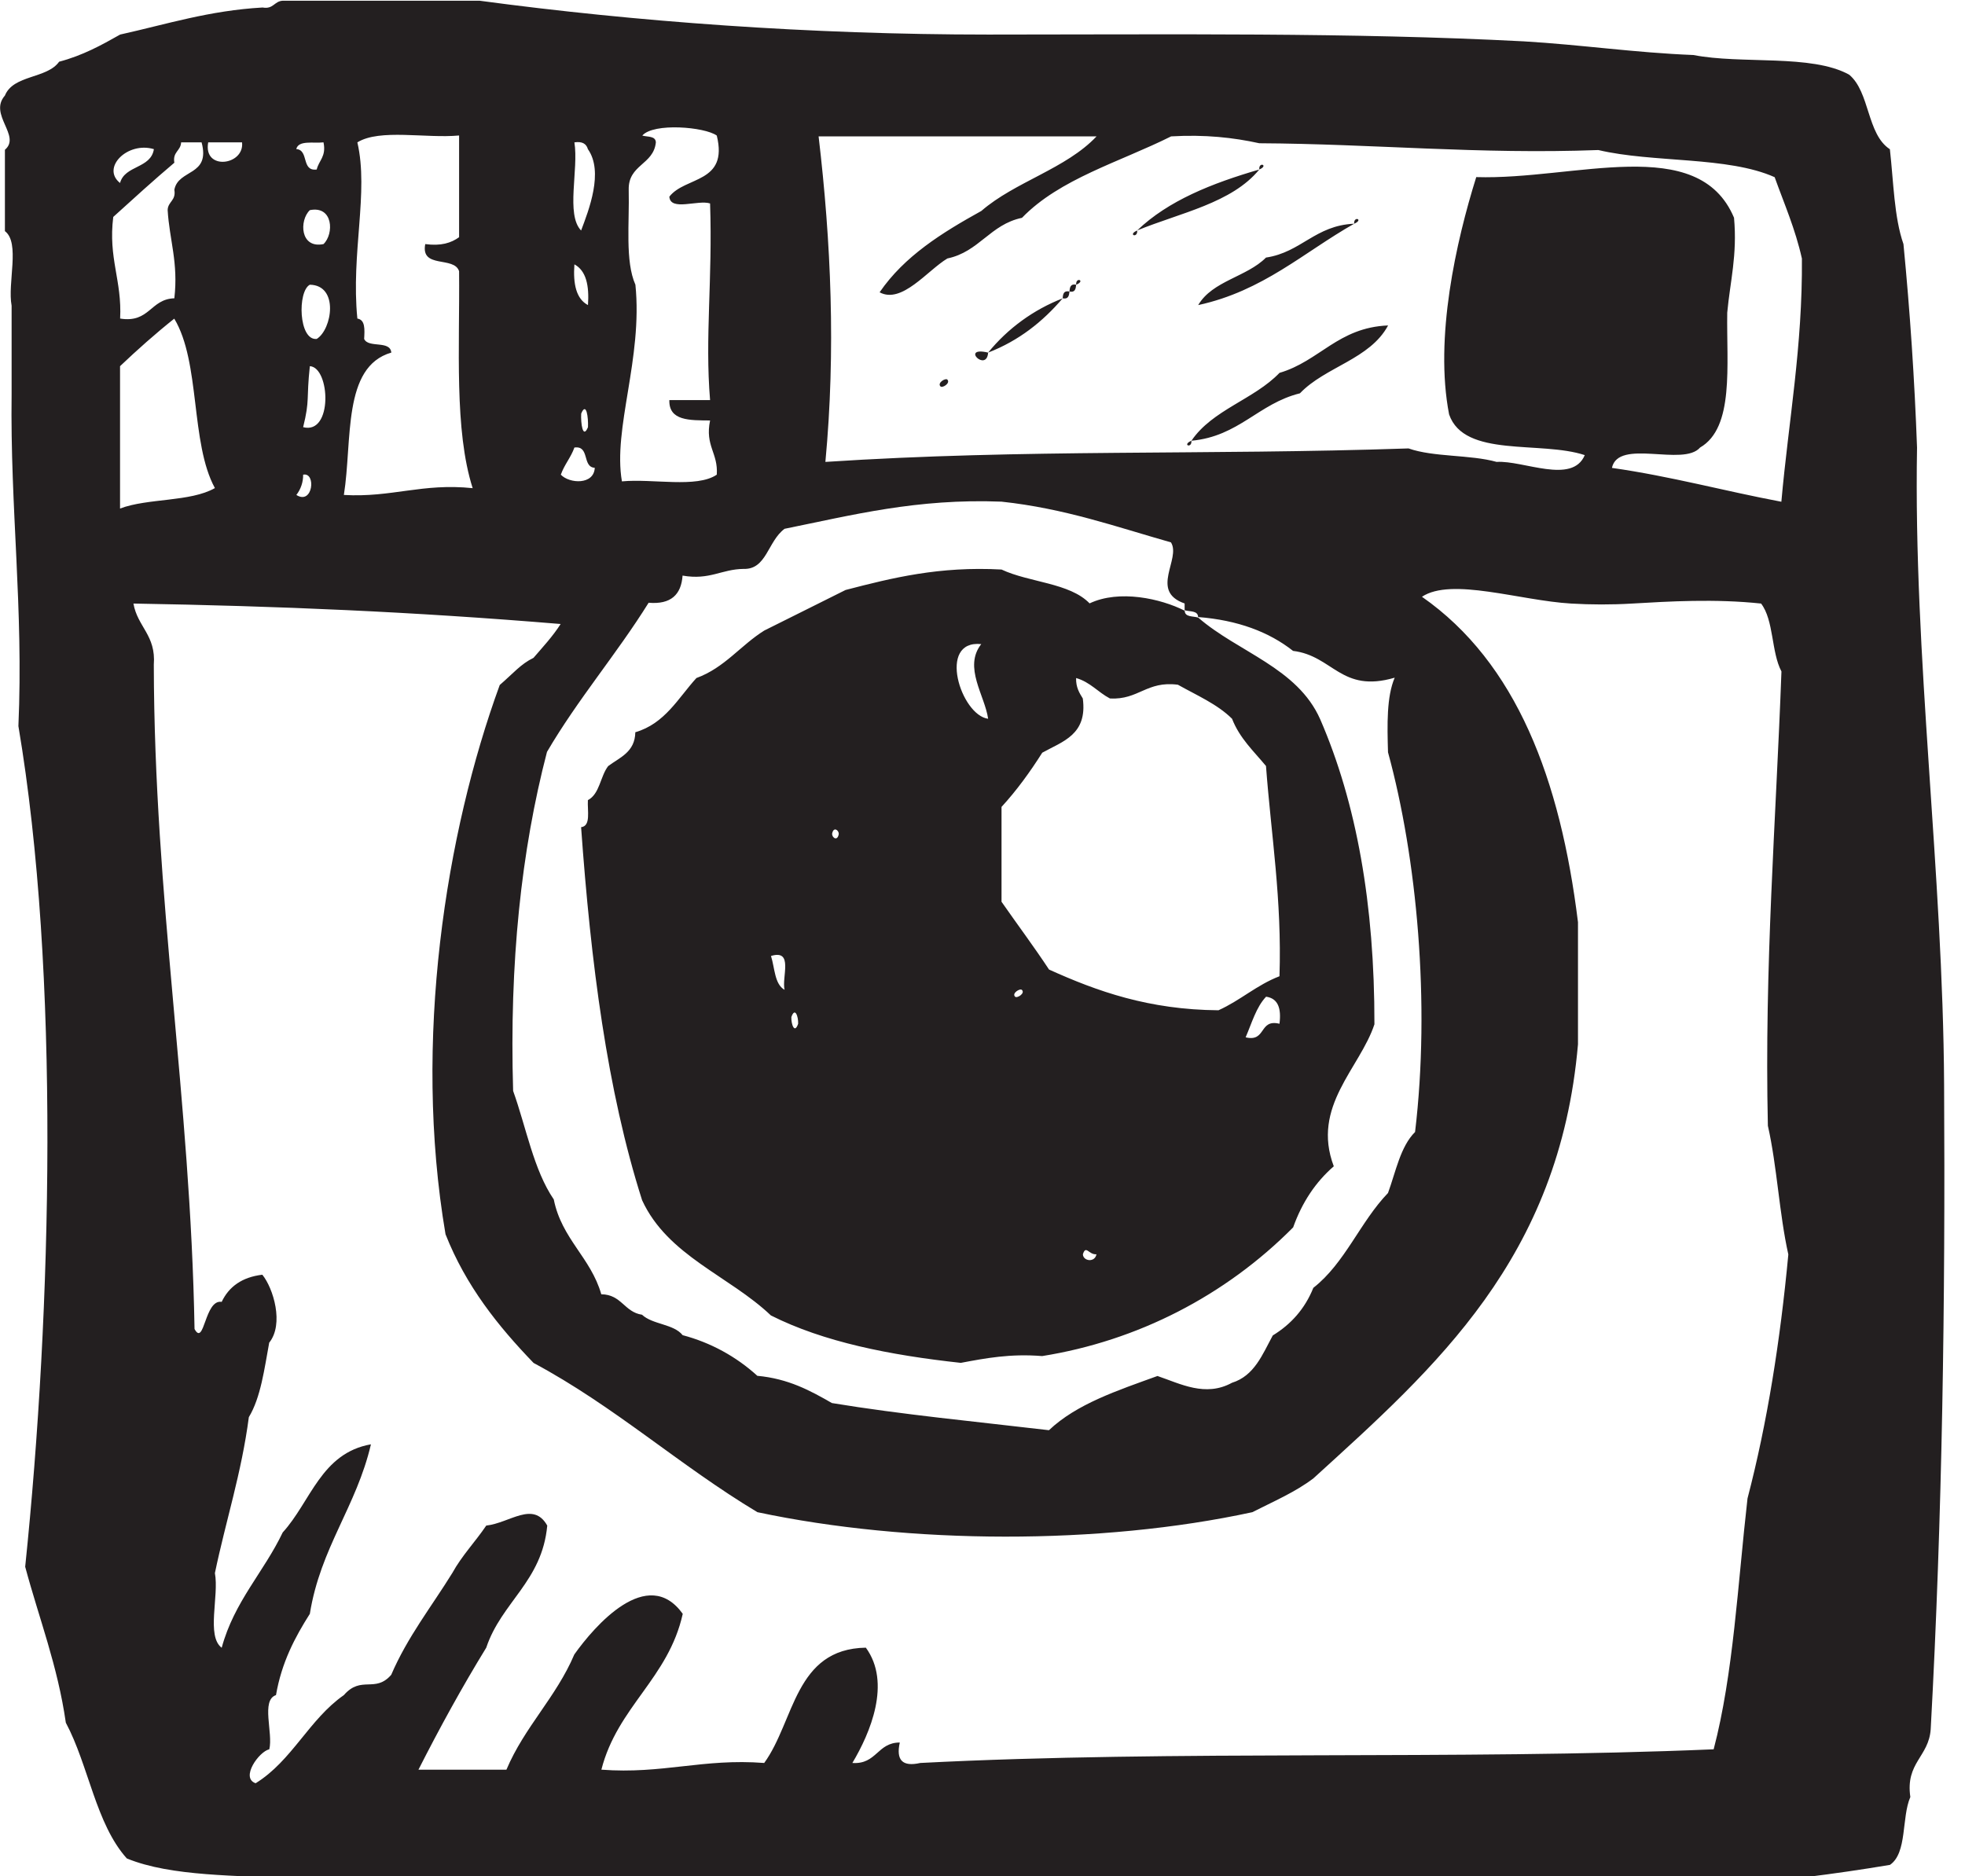
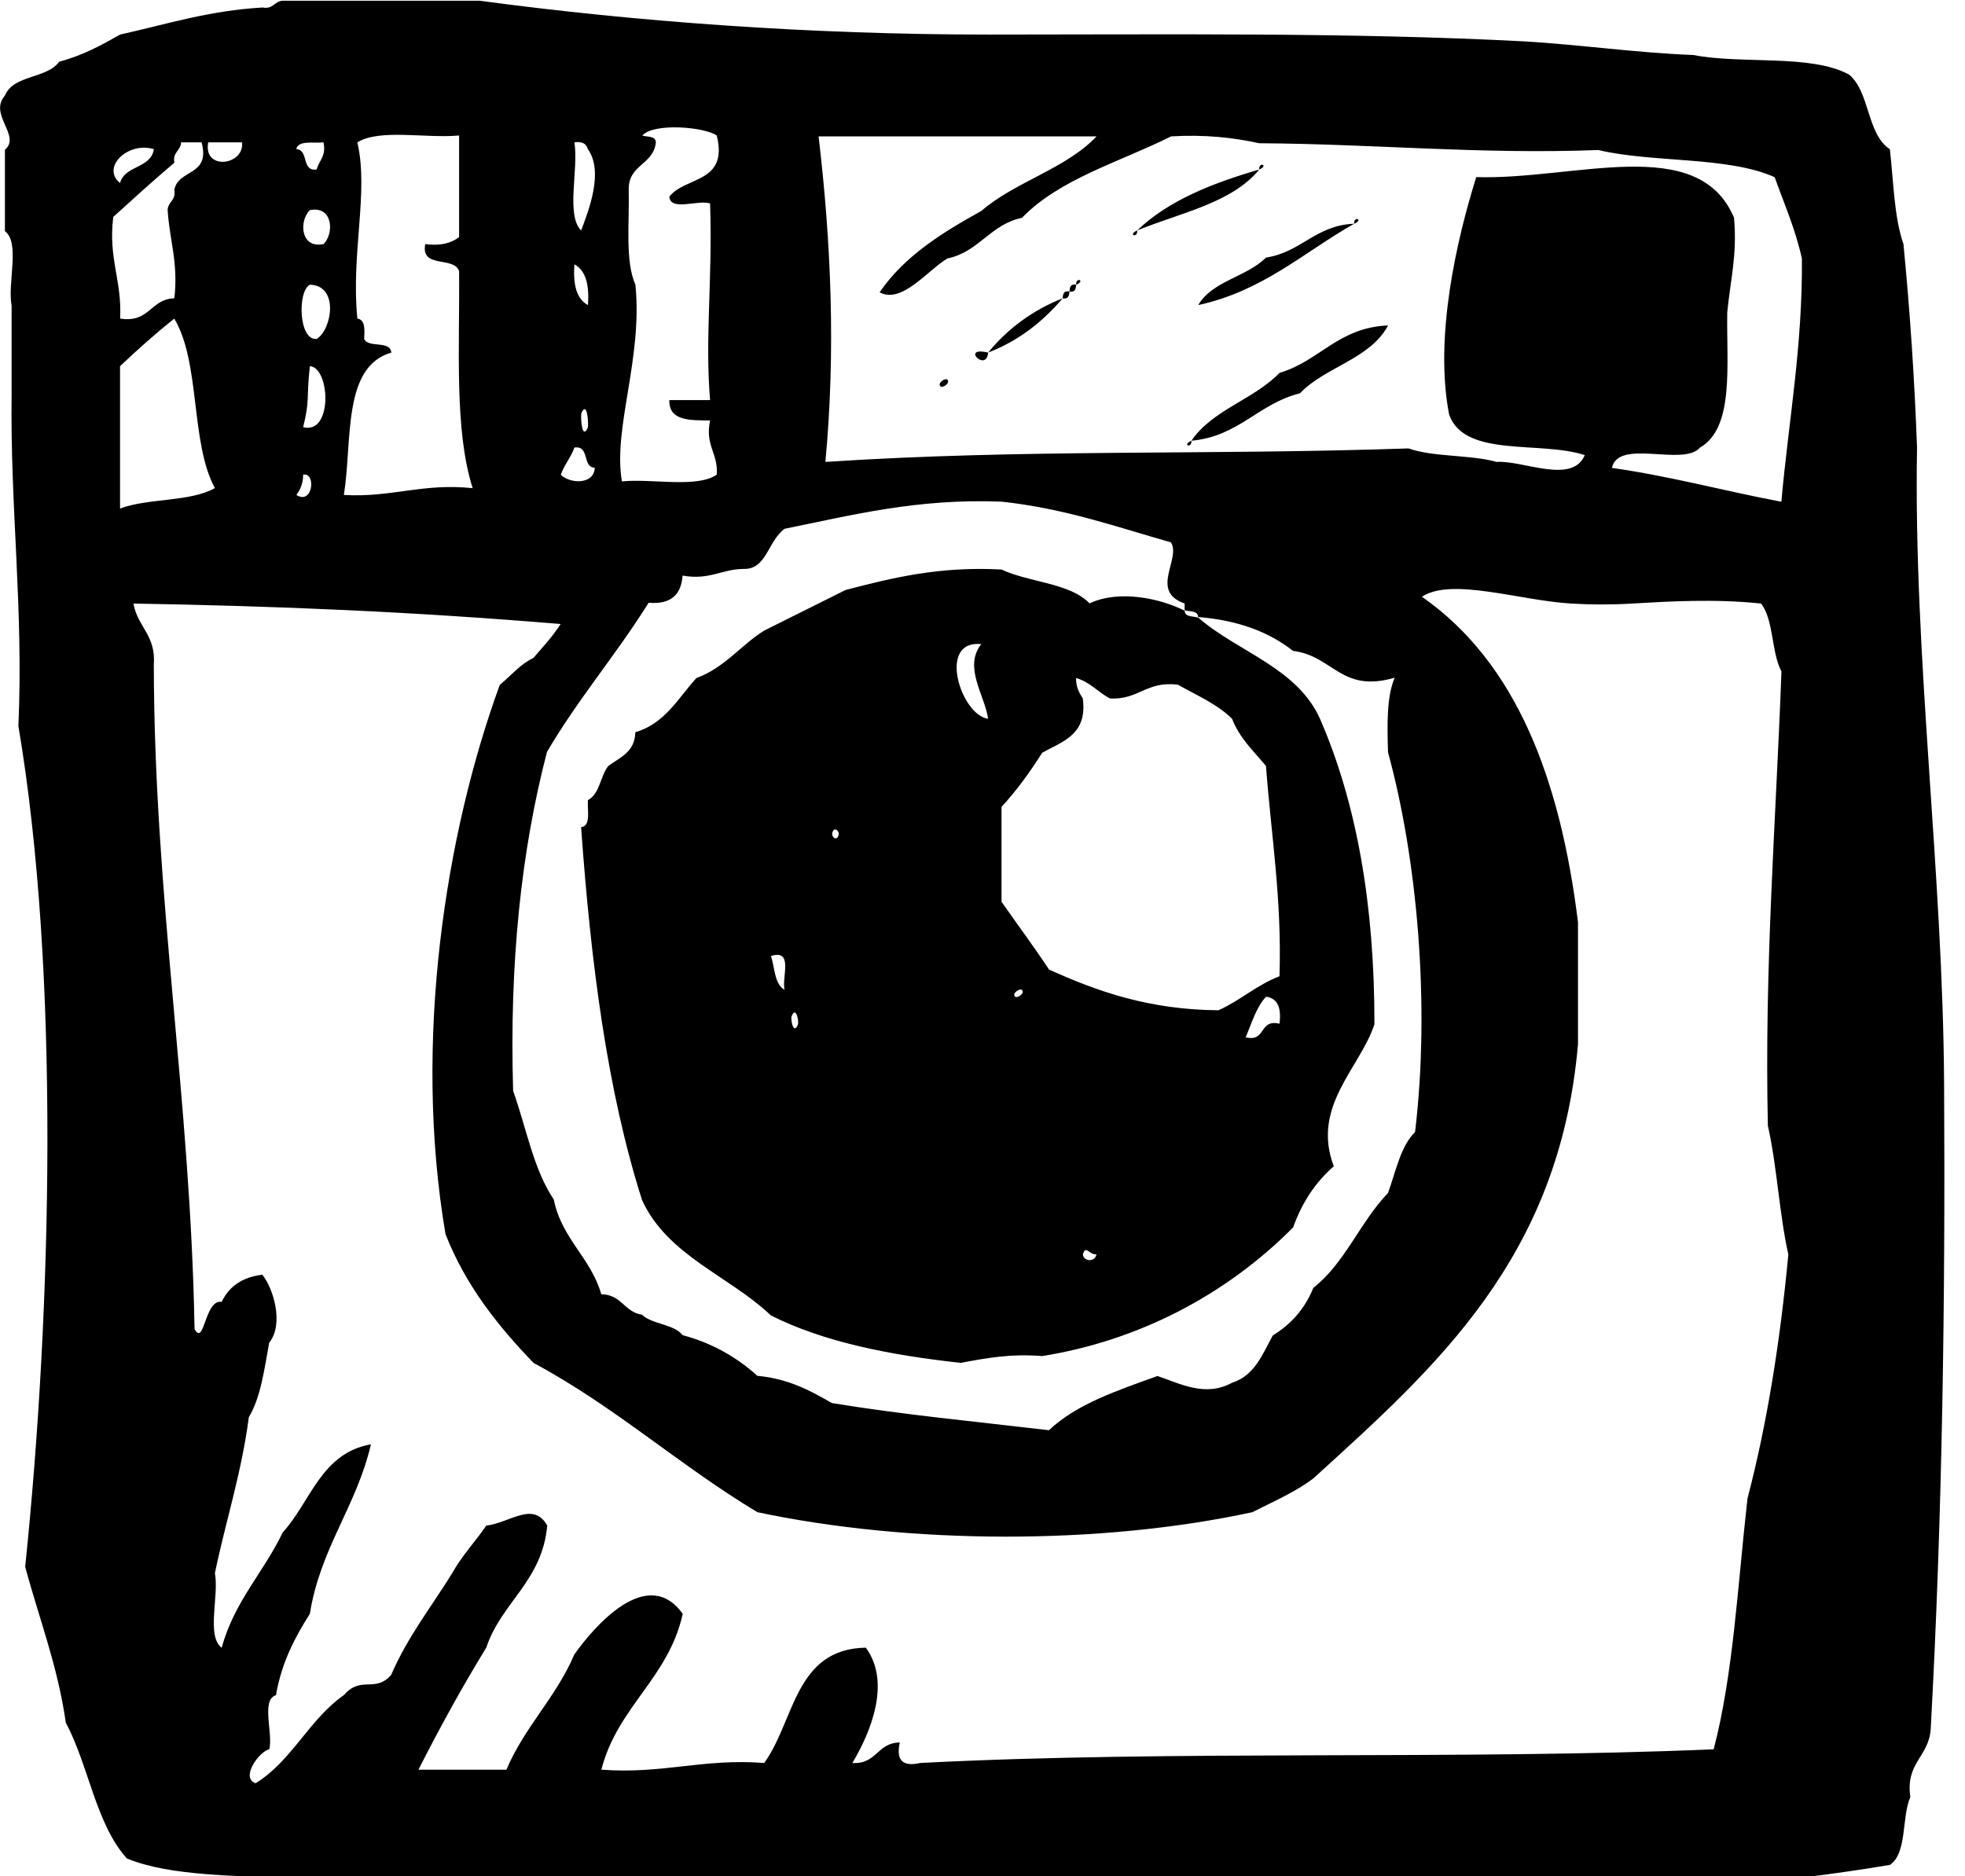
<svg xmlns="http://www.w3.org/2000/svg" width="22" height="21" viewBox="53.115 53.19 22 21">
-   <path fill="#231F20" d="M74.881 65.336c-.013-2.395-.344-4.788-.303-7.135a37.854 37.854 0 0 0-.152-2.278c-.105-.3-.111-.699-.152-1.062-.26-.17-.222-.64-.456-.835-.423-.233-1.201-.114-1.744-.22-.657-.026-1.254-.115-1.899-.153-1.936-.101-3.973-.076-5.996-.076-2.001 0-3.954-.145-5.695-.379h-2.202c-.097.004-.105.098-.227.076-.599.034-1.077.188-1.595.303-.21.119-.421.235-.683.304-.136.192-.513.145-.607.379-.186.212.185.451 0 .607v.911c.173.13.027.58.075.835v.987c-.017 1.281.134 2.397.076 3.72.467 2.762.374 6.537.076 9.413.155.579.363 1.105.455 1.746.256.479.335 1.133.683 1.52.502.206 1.233.186 1.898.229.383.098.667.293 1.14.3 2.843-.21 5.496-.154 8.427-.229 2.704.24 5.802.188 8.275-.228.195-.134.128-.529.228-.76-.056-.385.207-.449.228-.759.131-2.395.164-4.789.15-7.216zm-12.982-6.225c.757-.153 1.48-.341 2.429-.304.71.076 1.287.283 1.897.456.116.184-.243.547.153.684v.076c.059.017.149.002.151.076.445.035.794.167 1.063.379.45.055.536.476 1.138.3-.091.213-.084.524-.075.835.324 1.183.475 2.81.303 4.252-.164.163-.215.442-.303.683-.311.322-.481.785-.836 1.062-.095.236-.25.408-.454.533-.116.213-.206.452-.457.53-.298.163-.577.011-.834-.076-.446.162-.904.312-1.215.607-.816-.096-1.648-.175-2.43-.304-.242-.139-.487-.273-.835-.305a1.997 1.997 0 0 0-.836-.455c-.101-.127-.337-.118-.455-.229-.198-.029-.229-.227-.456-.229-.118-.412-.443-.618-.532-1.062-.226-.331-.308-.805-.455-1.215-.043-1.434.091-2.692.379-3.796.346-.591.779-1.094 1.138-1.67.249.021.365-.09.38-.304.306.053.434-.072.684-.075.257.008.269-.309.458-.449zm-1.67-2.733c-.117-.263-.066-.691-.075-1.062-.007-.285.278-.279.304-.532-.003-.074-.093-.059-.152-.076.126-.146.701-.097.834 0 .132.537-.354.455-.531.684.011.167.322.032.456.076.029.854-.059 1.496 0 2.202h-.456c-.007.234.229.226.456.228-.059.286.092.363.075.607-.226.153-.716.042-1.062.075-.103-.594.235-1.375.151-2.202zm-.683-1.594c.088-.013.134.016.151.076.179.253.01.683-.076.911-.173-.179-.026-.682-.075-.987zm.152 1.822c-.132-.069-.168-.237-.152-.456.132.071.167.238.152.456zm0 1.367c-.058.139-.082-.045-.076-.152.058-.139.081.045.076.152zm-.152.228c.175-.024.084.219.228.227-.009.193-.283.179-.38.077.039-.112.113-.193.152-.304zm-2.354-1.216c.006-.108.013-.214-.076-.228-.073-.733.13-1.415 0-1.973.25-.155.769-.042 1.139-.077v1.139c-.088.064-.203.101-.379.077-.054.28.324.131.379.304.008.853-.056 1.777.152 2.429-.565-.059-.906.107-1.442.076.097-.612-.019-1.435.531-1.594-.012-.141-.257-.047-.304-.153zm-.531 0c-.204.021-.217-.534-.077-.607.328.006.249.501.077.607zm-.152.988c.077-.312.034-.304.075-.683.228.013.26.77-.075.683zm.228-2.05c-.263.054-.273-.266-.153-.38.263-.053.272.267.153.38zm0-1.139c.033.159-.052.201-.076.304-.176.023-.084-.219-.229-.229.025-.102.191-.062.305-.075zm-.228 3.721c.148-.031.11.345-.076.227a.363.363 0 0 0 .076-.227zm-.684-3.721c.029.259-.438.32-.379 0h.379zm-.987.076c-.034.219-.326.179-.379.379-.214-.17.084-.468.379-.379zm-.455.759c.226-.205.451-.41.684-.607-.021-.123.071-.131.076-.228h.229c.102.381-.261.296-.305.531.021.122-.072.131-.075.227.02.335.121.588.075.988-.27.008-.276.28-.607.227.022-.428-.135-.674-.077-1.138zm.076 3.265V57.29c.195-.185.396-.364.607-.532.295.489.179 1.392.455 1.897-.275.157-.75.111-1.062.229zM72.68 69.968c-.109.954-.158 1.968-.379 2.809-2.89.123-6.02.005-8.883.153-.199.045-.273-.031-.229-.229-.253 0-.258.247-.531.229.201-.336.438-.898.151-1.291-.797.013-.797.821-1.138 1.291-.686-.053-1.137.127-1.823.075.18-.705.75-1.021.911-1.745-.395-.55-.989.138-1.214.455-.204.48-.557.81-.76 1.29H57.8c.238-.469.489-.926.759-1.366.171-.512.625-.741.683-1.367-.157-.28-.42-.029-.683 0-.123.182-.272.335-.38.531-.232.376-.501.714-.684 1.14-.181.208-.335.003-.53.227-.389.271-.581.736-.988.987-.174-.06.039-.356.153-.38.045-.181-.096-.55.075-.607.063-.366.212-.647.379-.91.119-.742.521-1.199.684-1.898-.559.099-.674.643-.988.987-.212.445-.542.772-.683 1.291-.174-.131-.028-.58-.076-.836.122-.586.298-1.119.38-1.746.133-.22.173-.535.228-.834.168-.209.046-.61-.077-.761-.226.027-.374.133-.455.304-.192-.032-.193.506-.304.304-.045-2.587-.451-4.812-.456-7.438.026-.331-.183-.424-.228-.685 1.629.028 3.121.091 4.783.229-.089.139-.199.257-.304.379-.144.07-.226.173-.378.304-.604 1.653-.975 3.984-.607 6.15.229.58.589 1.029.986 1.441.907.485 1.635 1.149 2.506 1.671 1.701.361 3.84.369 5.541 0 .236-.12.484-.226.685-.38 1.364-1.242 2.753-2.459 2.961-4.859v-1.367c-.197-1.598-.688-2.905-1.747-3.644.331-.22 1.099.043 1.67.076.223.013.447.014.684 0 .408-.024.928-.055 1.443 0 .144.187.113.544.228.76-.062 1.684-.192 3.3-.152 5.087.103.454.127.986.229 1.441-.091.973-.237 1.89-.457 2.732zm.379-11.16c-.639-.12-1.232-.284-1.897-.379.072-.333.799-.01.987-.228.385-.223.295-.92.304-1.51.032-.348.114-.644.076-1.063-.401-.951-1.783-.421-2.886-.455-.225.718-.47 1.8-.304 2.657.169.49 1.024.292 1.519.456-.14.332-.688.057-.987.076-.296-.083-.707-.052-.986-.151-2.285.078-4.284.004-6.529.151.117-1.248.063-2.465-.076-3.645h3.112c-.344.364-.912.507-1.29.835-.44.244-.861.505-1.139.911.249.134.535-.245.759-.379.355-.074.479-.381.835-.455.423-.438 1.096-.625 1.67-.912.378-.022.697.013.987.077 1.283.007 2.456.126 3.796.076.614.145 1.45.069 1.974.304.107.298.231.579.305.911.008.986-.149 1.816-.23 2.723zm-5.845-3.72c.11-.047-.009-.092 0 0zm0 0c-.529.154-1.019.348-1.367.682.484-.198 1.059-.306 1.367-.682zm1.062.607c.111-.047-.007-.091 0 0zm-1.746.911c.727-.158 1.181-.591 1.746-.911-.437.019-.592.32-.987.379-.215.217-.6.26-.759.532zm-.683-.835c-.111.047.007.092 0 0zm-.683.607c.11-.046-.008-.092 0 0zm-.075.076c.063.014.07-.03.075-.076-.064-.014-.072.03-.075.076zm-.077.076c.064.014.072-.03.077-.076-.067-.013-.072.029-.077.076zm-.834.608c.346-.134.613-.348.834-.607a2.018 2.018 0 0 0-.834.607zm2.276.987c.533-.049.749-.416 1.215-.531.284-.298.784-.381.987-.76-.56.023-.766.399-1.216.531-.284.297-.751.413-.986.76zm-2.276-.987c-.317-.074-.016.227 0 0zm-.533.379c.021.021.115-.037.076-.077-.021-.02-.116.038-.076.077zm2.809.608c-.11.047.007.091 0 0zm-1.14 1.821c-.223-.231-.676-.233-.986-.379-.697-.038-1.223.093-1.746.229-.304.151-.607.304-.91.454-.266.166-.444.417-.76.532-.205.225-.352.51-.684.607-.004.223-.173.281-.304.379-.089.115-.094.312-.227.381-.007.12.036.29-.076.303.108 1.512.291 2.948.683 4.177.287.623.975.846 1.442 1.29.589.297 1.328.444 2.126.531.277-.052.553-.105.911-.076a5.088 5.088 0 0 0 2.81-1.441c.1-.281.252-.508.455-.684-.254-.671.293-1.098.455-1.59.002-1.344-.201-2.48-.607-3.415-.256-.579-.92-.751-1.366-1.139-.059-.018-.15-.003-.151-.077-.269-.136-.733-.239-1.065-.082zm-3.415 4.327c-.113-.063-.109-.244-.152-.379.256-.078.118.237.152.379zm.076.305c.041-.117.079-.006.076.075-.04.118-.079.005-.076-.075zm.456-2.051c.015-.086.075-.042.075 0-.014.087-.075.043-.075 0zm1.67-2.125c-.203.258.041.576.077.836-.305-.039-.574-.887-.077-.836zm.379 3.948c-.04-.038.055-.097.076-.076.04.038-.054.097-.076.076zm.759 2.884c.034-.109.066.008.152 0-.018.097-.15.077-.152 0zm2.201-2.581c-.233-.057-.145.208-.379.152.069-.159.118-.338.229-.455.134.019.172.13.15.303zm-1.137-3.796c.211.119.441.217.606.381.085.219.243.363.38.529.058.778.179 1.492.151 2.354-.257.099-.438.271-.683.381-.78-.006-1.358-.212-1.897-.456-.171-.259-.355-.505-.532-.759v-1.062c.17-.185.319-.391.456-.607.228-.127.508-.201.454-.607-.038-.062-.078-.124-.075-.229.158.045.245.159.379.229.323.017.41-.2.761-.154z" />
+   <path d="M74.881 65.336c-.013-2.395-.344-4.788-.303-7.135a37.854 37.854 0 0 0-.152-2.278c-.105-.3-.111-.699-.152-1.062-.26-.17-.222-.64-.456-.835-.423-.233-1.201-.114-1.744-.22-.657-.026-1.254-.115-1.899-.153-1.936-.101-3.973-.076-5.996-.076-2.001 0-3.954-.145-5.695-.379h-2.202c-.097.004-.105.098-.227.076-.599.034-1.077.188-1.595.303-.21.119-.421.235-.683.304-.136.192-.513.145-.607.379-.186.212.185.451 0 .607v.911c.173.13.027.58.075.835v.987c-.017 1.281.134 2.397.076 3.72.467 2.762.374 6.537.076 9.413.155.579.363 1.105.455 1.746.256.479.335 1.133.683 1.52.502.206 1.233.186 1.898.229.383.098.667.293 1.14.3 2.843-.21 5.496-.154 8.427-.229 2.704.24 5.802.188 8.275-.228.195-.134.128-.529.228-.76-.056-.385.207-.449.228-.759.131-2.395.164-4.789.15-7.216zm-12.982-6.225c.757-.153 1.48-.341 2.429-.304.71.076 1.287.283 1.897.456.116.184-.243.547.153.684v.076c.059.017.149.002.151.076.445.035.794.167 1.063.379.45.055.536.476 1.138.3-.091.213-.084.524-.075.835.324 1.183.475 2.81.303 4.252-.164.163-.215.442-.303.683-.311.322-.481.785-.836 1.062-.095.236-.25.408-.454.533-.116.213-.206.452-.457.53-.298.163-.577.011-.834-.076-.446.162-.904.312-1.215.607-.816-.096-1.648-.175-2.43-.304-.242-.139-.487-.273-.835-.305a1.997 1.997 0 0 0-.836-.455c-.101-.127-.337-.118-.455-.229-.198-.029-.229-.227-.456-.229-.118-.412-.443-.618-.532-1.062-.226-.331-.308-.805-.455-1.215-.043-1.434.091-2.692.379-3.796.346-.591.779-1.094 1.138-1.67.249.021.365-.09.38-.304.306.053.434-.072.684-.075.257.008.269-.309.458-.449zm-1.67-2.733c-.117-.263-.066-.691-.075-1.062-.007-.285.278-.279.304-.532-.003-.074-.093-.059-.152-.076.126-.146.701-.097.834 0 .132.537-.354.455-.531.684.011.167.322.032.456.076.029.854-.059 1.496 0 2.202h-.456c-.007.234.229.226.456.228-.059.286.092.363.075.607-.226.153-.716.042-1.062.075-.103-.594.235-1.375.151-2.202zm-.683-1.594c.088-.013.134.016.151.076.179.253.01.683-.076.911-.173-.179-.026-.682-.075-.987zm.152 1.822c-.132-.069-.168-.237-.152-.456.132.071.167.238.152.456zm0 1.367c-.058.139-.082-.045-.076-.152.058-.139.081.045.076.152zm-.152.228c.175-.024.084.219.228.227-.009.193-.283.179-.38.077.039-.112.113-.193.152-.304zm-2.354-1.216c.006-.108.013-.214-.076-.228-.073-.733.13-1.415 0-1.973.25-.155.769-.042 1.139-.077v1.139c-.088.064-.203.101-.379.077-.054.28.324.131.379.304.008.853-.056 1.777.152 2.429-.565-.059-.906.107-1.442.076.097-.612-.019-1.435.531-1.594-.012-.141-.257-.047-.304-.153zm-.531 0c-.204.021-.217-.534-.077-.607.328.006.249.501.077.607zm-.152.988c.077-.312.034-.304.075-.683.228.013.26.77-.075.683zm.228-2.05c-.263.054-.273-.266-.153-.38.263-.053.272.267.153.38zm0-1.139c.033.159-.052.201-.076.304-.176.023-.084-.219-.229-.229.025-.102.191-.062.305-.075zm-.228 3.721c.148-.031.11.345-.076.227a.363.363 0 0 0 .076-.227zm-.684-3.721c.029.259-.438.32-.379 0h.379zm-.987.076c-.034.219-.326.179-.379.379-.214-.17.084-.468.379-.379zm-.455.759c.226-.205.451-.41.684-.607-.021-.123.071-.131.076-.228h.229c.102.381-.261.296-.305.531.021.122-.072.131-.075.227.02.335.121.588.075.988-.27.008-.276.28-.607.227.022-.428-.135-.674-.077-1.138zm.076 3.265V57.29c.195-.185.396-.364.607-.532.295.489.179 1.392.455 1.897-.275.157-.75.111-1.062.229zM72.68 69.968c-.109.954-.158 1.968-.379 2.809-2.89.123-6.02.005-8.883.153-.199.045-.273-.031-.229-.229-.253 0-.258.247-.531.229.201-.336.438-.898.151-1.291-.797.013-.797.821-1.138 1.291-.686-.053-1.137.127-1.823.075.18-.705.75-1.021.911-1.745-.395-.55-.989.138-1.214.455-.204.48-.557.81-.76 1.29H57.8c.238-.469.489-.926.759-1.366.171-.512.625-.741.683-1.367-.157-.28-.42-.029-.683 0-.123.182-.272.335-.38.531-.232.376-.501.714-.684 1.14-.181.208-.335.003-.53.227-.389.271-.581.736-.988.987-.174-.06.039-.356.153-.38.045-.181-.096-.55.075-.607.063-.366.212-.647.379-.91.119-.742.521-1.199.684-1.898-.559.099-.674.643-.988.987-.212.445-.542.772-.683 1.291-.174-.131-.028-.58-.076-.836.122-.586.298-1.119.38-1.746.133-.22.173-.535.228-.834.168-.209.046-.61-.077-.761-.226.027-.374.133-.455.304-.192-.032-.193.506-.304.304-.045-2.587-.451-4.812-.456-7.438.026-.331-.183-.424-.228-.685 1.629.028 3.121.091 4.783.229-.089.139-.199.257-.304.379-.144.07-.226.173-.378.304-.604 1.653-.975 3.984-.607 6.15.229.58.589 1.029.986 1.441.907.485 1.635 1.149 2.506 1.671 1.701.361 3.84.369 5.541 0 .236-.12.484-.226.685-.38 1.364-1.242 2.753-2.459 2.961-4.859v-1.367c-.197-1.598-.688-2.905-1.747-3.644.331-.22 1.099.043 1.67.076.223.013.447.014.684 0 .408-.024.928-.055 1.443 0 .144.187.113.544.228.76-.062 1.684-.192 3.3-.152 5.087.103.454.127.986.229 1.441-.091.973-.237 1.89-.457 2.732zm.379-11.16c-.639-.12-1.232-.284-1.897-.379.072-.333.799-.01.987-.228.385-.223.295-.92.304-1.51.032-.348.114-.644.076-1.063-.401-.951-1.783-.421-2.886-.455-.225.718-.47 1.8-.304 2.657.169.49 1.024.292 1.519.456-.14.332-.688.057-.987.076-.296-.083-.707-.052-.986-.151-2.285.078-4.284.004-6.529.151.117-1.248.063-2.465-.076-3.645h3.112c-.344.364-.912.507-1.29.835-.44.244-.861.505-1.139.911.249.134.535-.245.759-.379.355-.074.479-.381.835-.455.423-.438 1.096-.625 1.67-.912.378-.022.697.013.987.077 1.283.007 2.456.126 3.796.076.614.145 1.45.069 1.974.304.107.298.231.579.305.911.008.986-.149 1.816-.23 2.723zm-5.845-3.72c.11-.047-.009-.092 0 0zm0 0c-.529.154-1.019.348-1.367.682.484-.198 1.059-.306 1.367-.682zm1.062.607c.111-.047-.007-.091 0 0zm-1.746.911c.727-.158 1.181-.591 1.746-.911-.437.019-.592.32-.987.379-.215.217-.6.26-.759.532zm-.683-.835c-.111.047.007.092 0 0zm-.683.607c.11-.046-.008-.092 0 0zm-.075.076c.063.014.07-.03.075-.076-.064-.014-.072.03-.075.076zm-.077.076c.064.014.072-.03.077-.076-.067-.013-.072.029-.077.076zm-.834.608c.346-.134.613-.348.834-.607a2.018 2.018 0 0 0-.834.607zm2.276.987c.533-.049.749-.416 1.215-.531.284-.298.784-.381.987-.76-.56.023-.766.399-1.216.531-.284.297-.751.413-.986.76zm-2.276-.987c-.317-.074-.016.227 0 0zm-.533.379c.021.021.115-.037.076-.077-.021-.02-.116.038-.076.077zm2.809.608c-.11.047.007.091 0 0zm-1.14 1.821c-.223-.231-.676-.233-.986-.379-.697-.038-1.223.093-1.746.229-.304.151-.607.304-.91.454-.266.166-.444.417-.76.532-.205.225-.352.51-.684.607-.004.223-.173.281-.304.379-.089.115-.094.312-.227.381-.007.12.036.29-.076.303.108 1.512.291 2.948.683 4.177.287.623.975.846 1.442 1.29.589.297 1.328.444 2.126.531.277-.052.553-.105.911-.076a5.088 5.088 0 0 0 2.81-1.441c.1-.281.252-.508.455-.684-.254-.671.293-1.098.455-1.59.002-1.344-.201-2.48-.607-3.415-.256-.579-.92-.751-1.366-1.139-.059-.018-.15-.003-.151-.077-.269-.136-.733-.239-1.065-.082zm-3.415 4.327c-.113-.063-.109-.244-.152-.379.256-.078.118.237.152.379zm.076.305c.041-.117.079-.006.076.075-.04.118-.079.005-.076-.075zm.456-2.051c.015-.086.075-.042.075 0-.014.087-.075.043-.075 0zm1.67-2.125c-.203.258.041.576.077.836-.305-.039-.574-.887-.077-.836zm.379 3.948c-.04-.038.055-.097.076-.076.04.038-.054.097-.076.076zm.759 2.884c.034-.109.066.008.152 0-.018.097-.15.077-.152 0zm2.201-2.581c-.233-.057-.145.208-.379.152.069-.159.118-.338.229-.455.134.019.172.13.15.303zm-1.137-3.796c.211.119.441.217.606.381.085.219.243.363.38.529.058.778.179 1.492.151 2.354-.257.099-.438.271-.683.381-.78-.006-1.358-.212-1.897-.456-.171-.259-.355-.505-.532-.759v-1.062c.17-.185.319-.391.456-.607.228-.127.508-.201.454-.607-.038-.062-.078-.124-.075-.229.158.045.245.159.379.229.323.017.41-.2.761-.154z" />
</svg>
